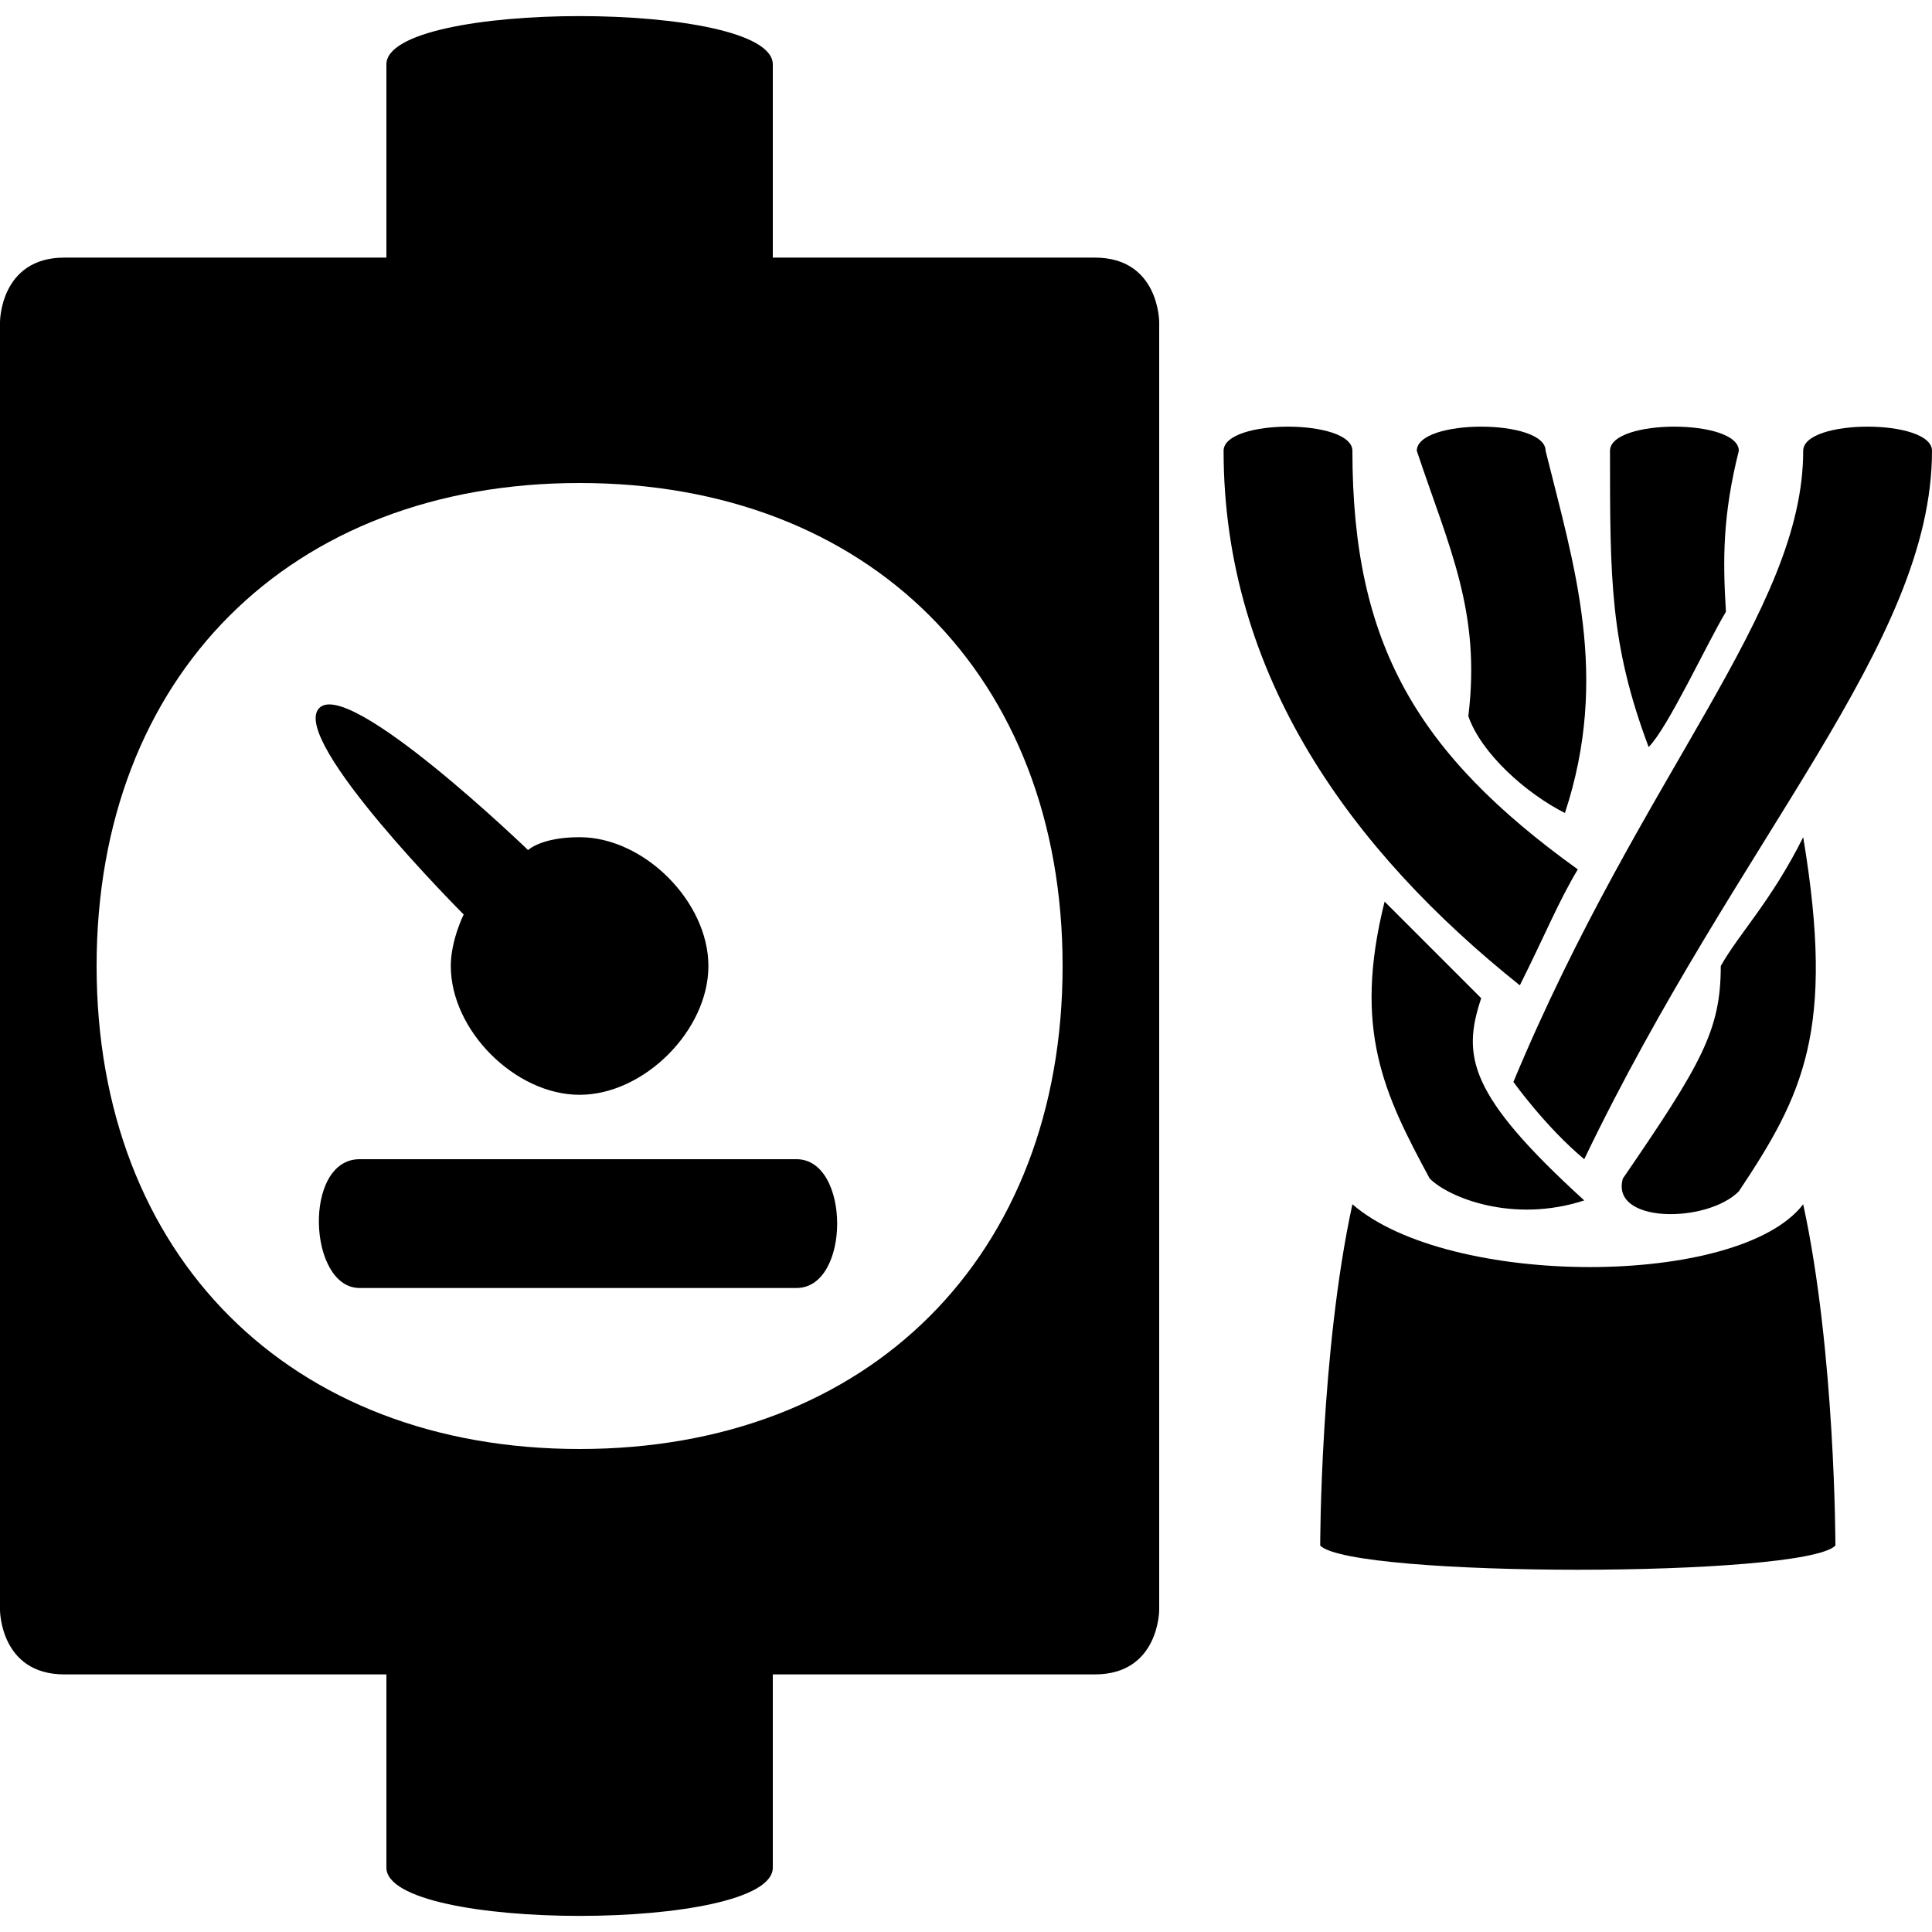
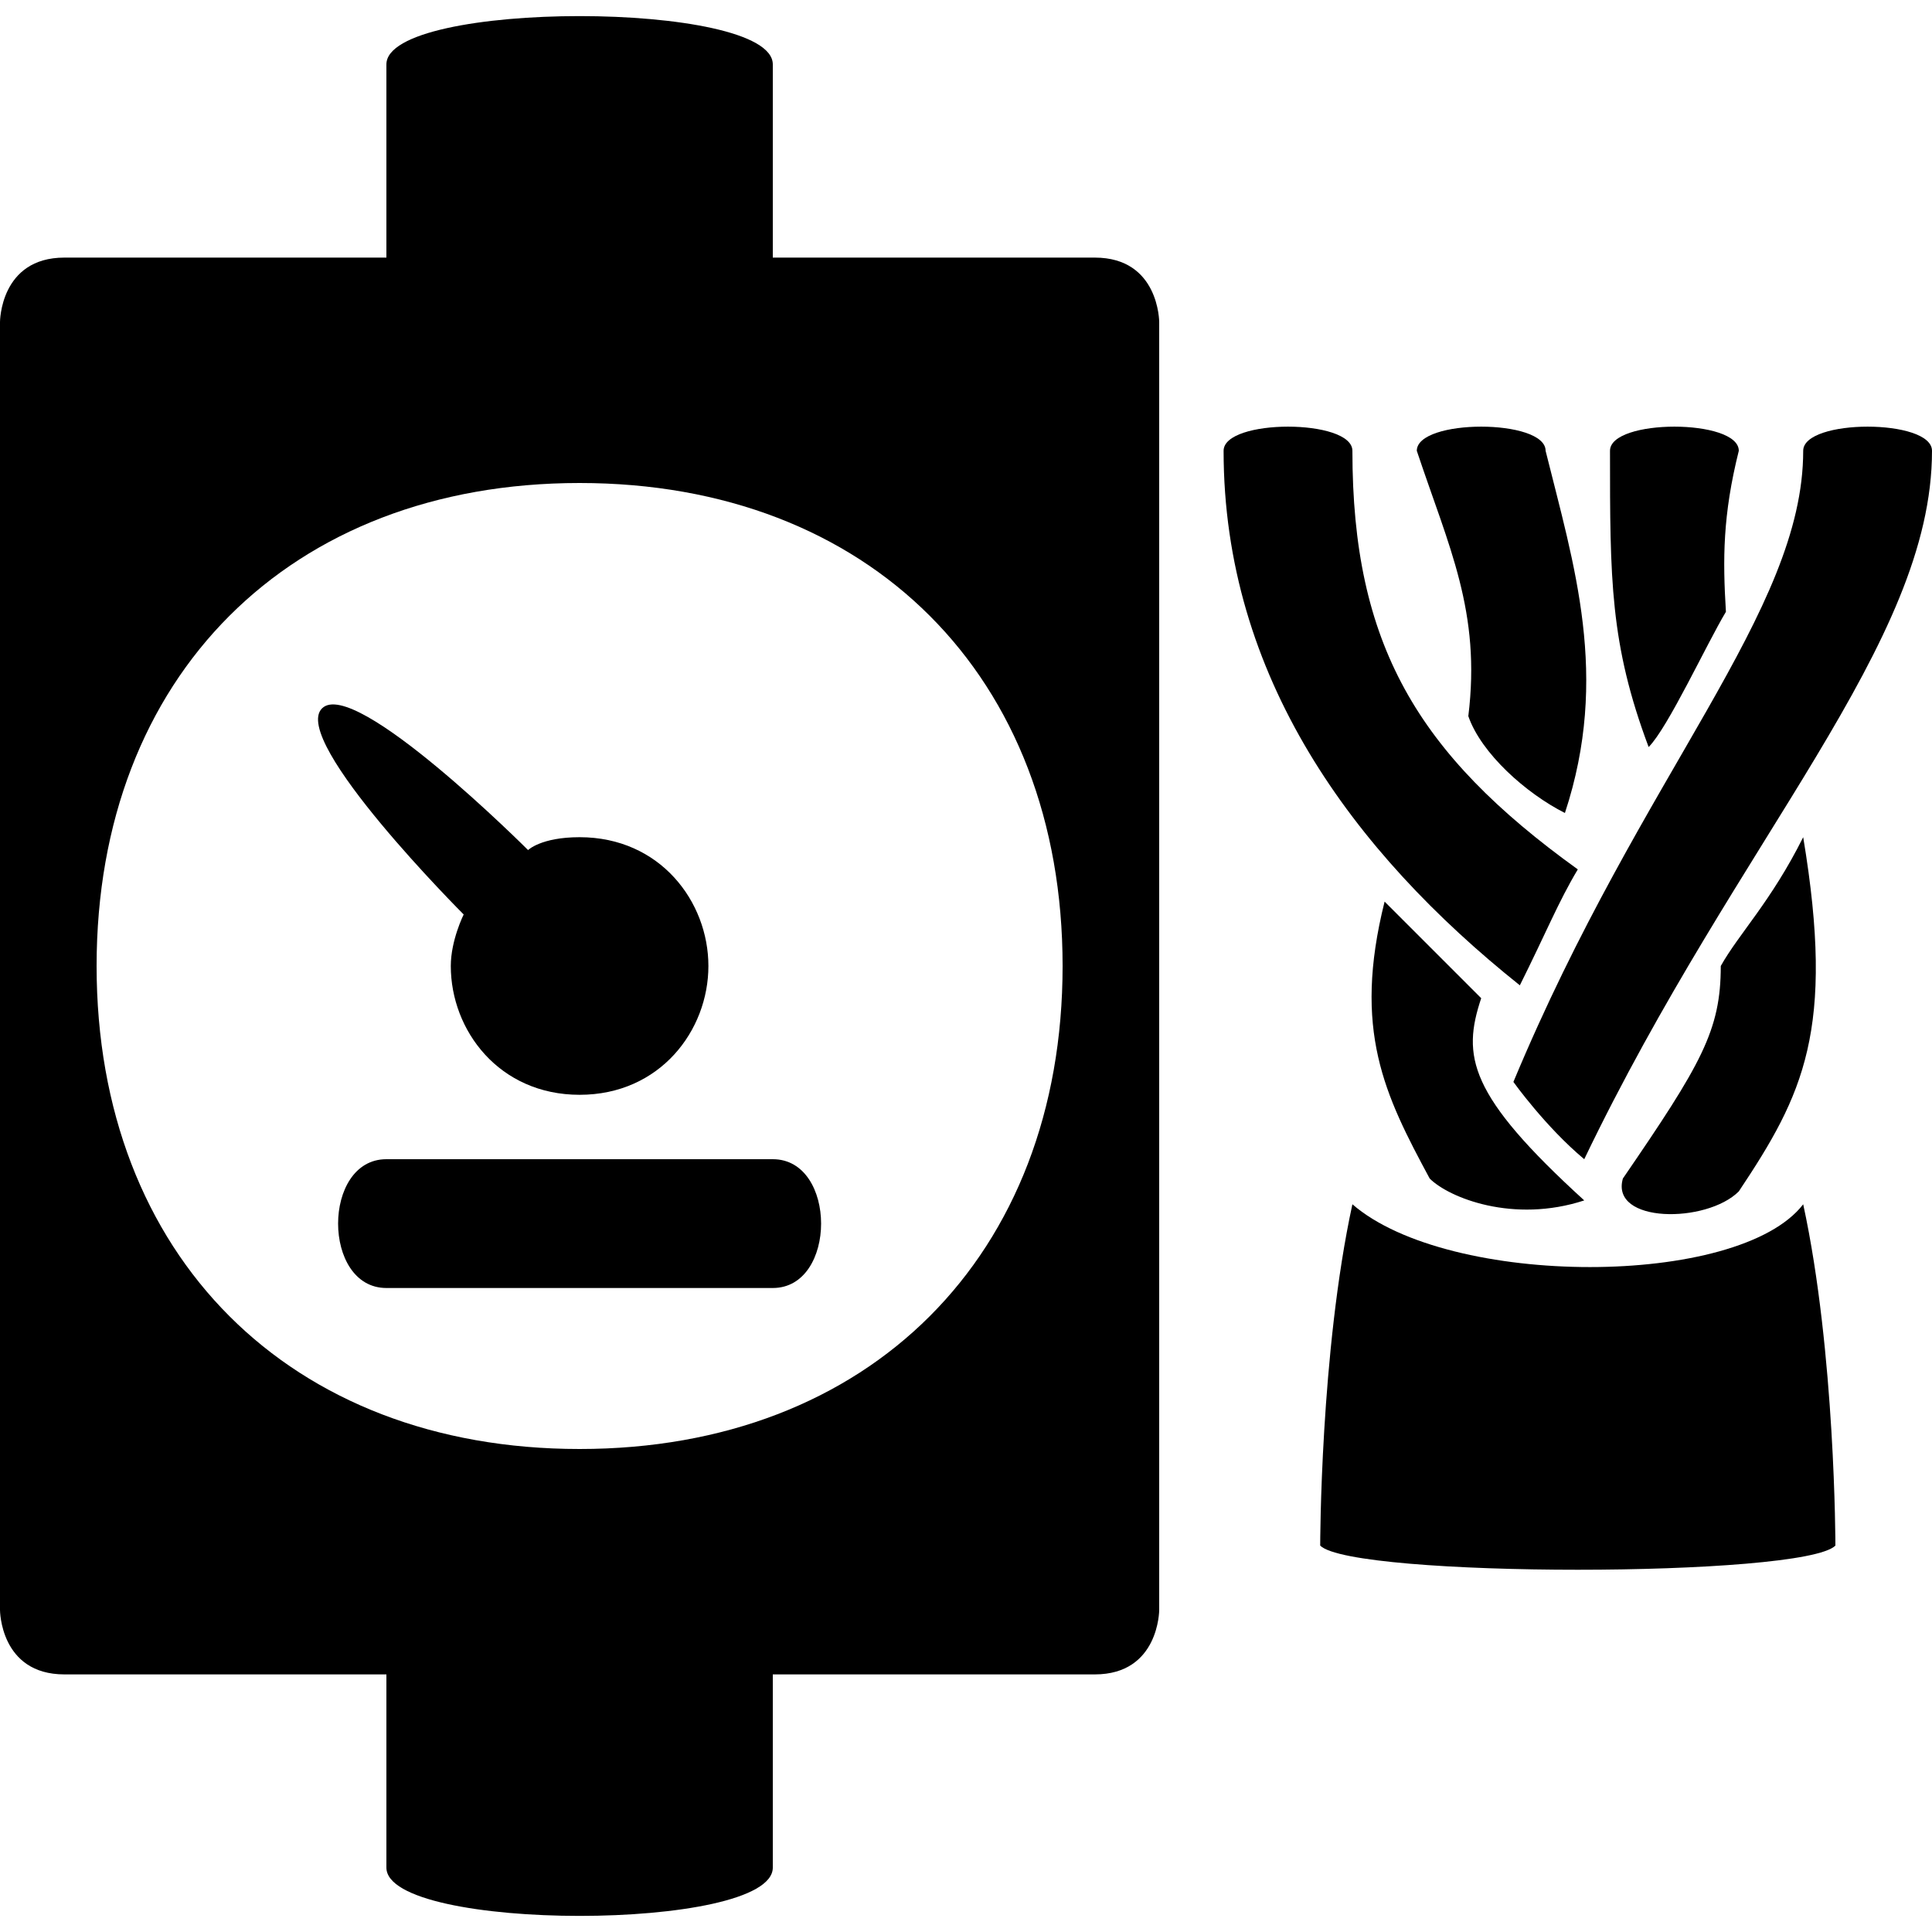
<svg xmlns="http://www.w3.org/2000/svg" version="1.1" x="0" y="0" width="15" height="15" viewBox="0 0 15 15">
-   <path d="M6,0.5 C6,0.5 6,2 6,2 C6,2 8.5,2 8.5,2 C9,2 9,2.5 9,2.5 L9,12.5 C9,12.5 9,13 8.5,13 C8.5,13 6,13 6,13 L6,14.5 C6,15 3,15 3,14.5 L3,13 C3,13 0.5,13 0.5,13 C0,13 0,12.5 0,12.5 L0,2.5 C0,2.5 0,2 0.5,2 C0.5,2 3,2 3,2 C3,2 3,0.5 3,0.5 C3,0 6,0 6,0.5 z M4.5,3.75 C2.25,3.75 0.75,5.25 0.75,7.5 C0.75,9.75 2.25,11.25 4.5,11.25 C6.75,11.25 8.25,9.75 8.25,7.5 C8.25,5.25 6.75,3.75 4.5,3.75 z M2.792,9 C2.35,9 2.391,10 2.792,10 C2.812,10 6.184,10 6.184,10 C6.605,10 6.605,9 6.184,9 C6.184,9 2.812,9 2.792,9 z M2.476,5.5 C2.251,5.75 3.6,7.1 3.6,7.1 C3.6,7.1 3.5,7.3 3.5,7.5 C3.5,8 4,8.5 4.5,8.5 C5,8.5 5.5,8 5.5,7.5 C5.5,7 5,6.5 4.5,6.5 C4.2,6.5 4.1,6.6 4.1,6.6 C4.1,6.6 2.7,5.25 2.476,5.5 z" />
+   <path d="M6,0.5 C6,0.5 6,2 6,2 C6,2 8.5,2 8.5,2 C9,2 9,2.5 9,2.5 L9,12.5 C9,12.5 9,13 8.5,13 C8.5,13 6,13 6,13 L6,14.5 C6,15 3,15 3,14.5 L3,13 C3,13 0.5,13 0.5,13 C0,13 0,12.5 0,12.5 L0,2.5 C0,2.5 0,2 0.5,2 C0.5,2 3,2 3,2 C3,2 3,0.5 3,0.5 C3,0 6,-0 6,0.5 z M4.5,3.75 C2.25,3.75 0.75,5.25 0.75,7.5 C0.75,9.75 2.25,11.25 4.5,11.25 C6.75,11.25 8.25,9.75 8.25,7.5 C8.25,5.25 6.75,3.75 4.5,3.75 z" />
+   <path d="M3,9 C3.02,9 6,9 6,9 C6.5,9 6.5,10 6,10 C6,10 3.02,10 3,10 C2.5,10 2.5,9 3,9 z M2.5,5.5 C2.25,5.75 3.6,7.1 3.6,7.1 C3.6,7.1 3.5,7.3 3.5,7.5 C3.5,8 3.875,8.5 4.5,8.5 C5.125,8.5 5.5,8 5.5,7.5 C5.5,7 5.125,6.5 4.5,6.5 C4.2,6.5 4.1,6.6 4.1,6.6 C4.1,6.6 2.75,5.25 2.5,5.5 z" />
  <path d="M14,9.35 C14.25,10.5 14.25,12 14.25,12 C14,12.25 10.5,12.25 10.25,12 C10.25,12 10.25,10.5 10.5,9.35 C11.25,10 13.5,10 14,9.35 z" />
  <path d="M14,3.5 C14,3.25 15,3.25 15,3.5 C15,5 13.5,6.5 12.3,9 C12,8.75 11.75,8.4 11.75,8.4 C12.75,6 14,4.75 14,3.5 z M14,6.5 C13.75,7 13.5,7.25 13.36,7.5 C13.36,8 13.21,8.26 12.6,9.15 C12.5,9.5 13.25,9.5 13.5,9.25 C14,8.5 14.25,8 14,6.5 z M13.5,3.5 C13.5,3.25 12.5,3.25 12.5,3.5 C12.5,4.5 12.5,5 12.8,5.8 C12.95,5.65 13.25,5 13.4,4.75 C13.375,4.34 13.375,4 13.5,3.5 z M10.5,3.5 C10.5,5 11,5.85 12.25,6.75 C12.1,7 12,7.25 11.8,7.65 C10.5,6.612 9.5,5.25 9.5,3.5 C9.5,3.25 10.5,3.25 10.5,3.5 z M10.75,7 C10.5,8 10.75,8.5 11.1,9.15 C11.25,9.3 11.75,9.5 12.3,9.32 C11.4,8.5 11.35,8.2 11.5,7.75 C11.25,7.5 11,7.25 10.75,7 z M12,3.5 C12,3.25 11,3.25 11,3.5 C11.25,4.25 11.5,4.75 11.4,5.56 C11.5,5.85 11.85,6.161 12.15,6.312 C12.5,5.25 12.22,4.387 12,3.5 z" />
</svg>
